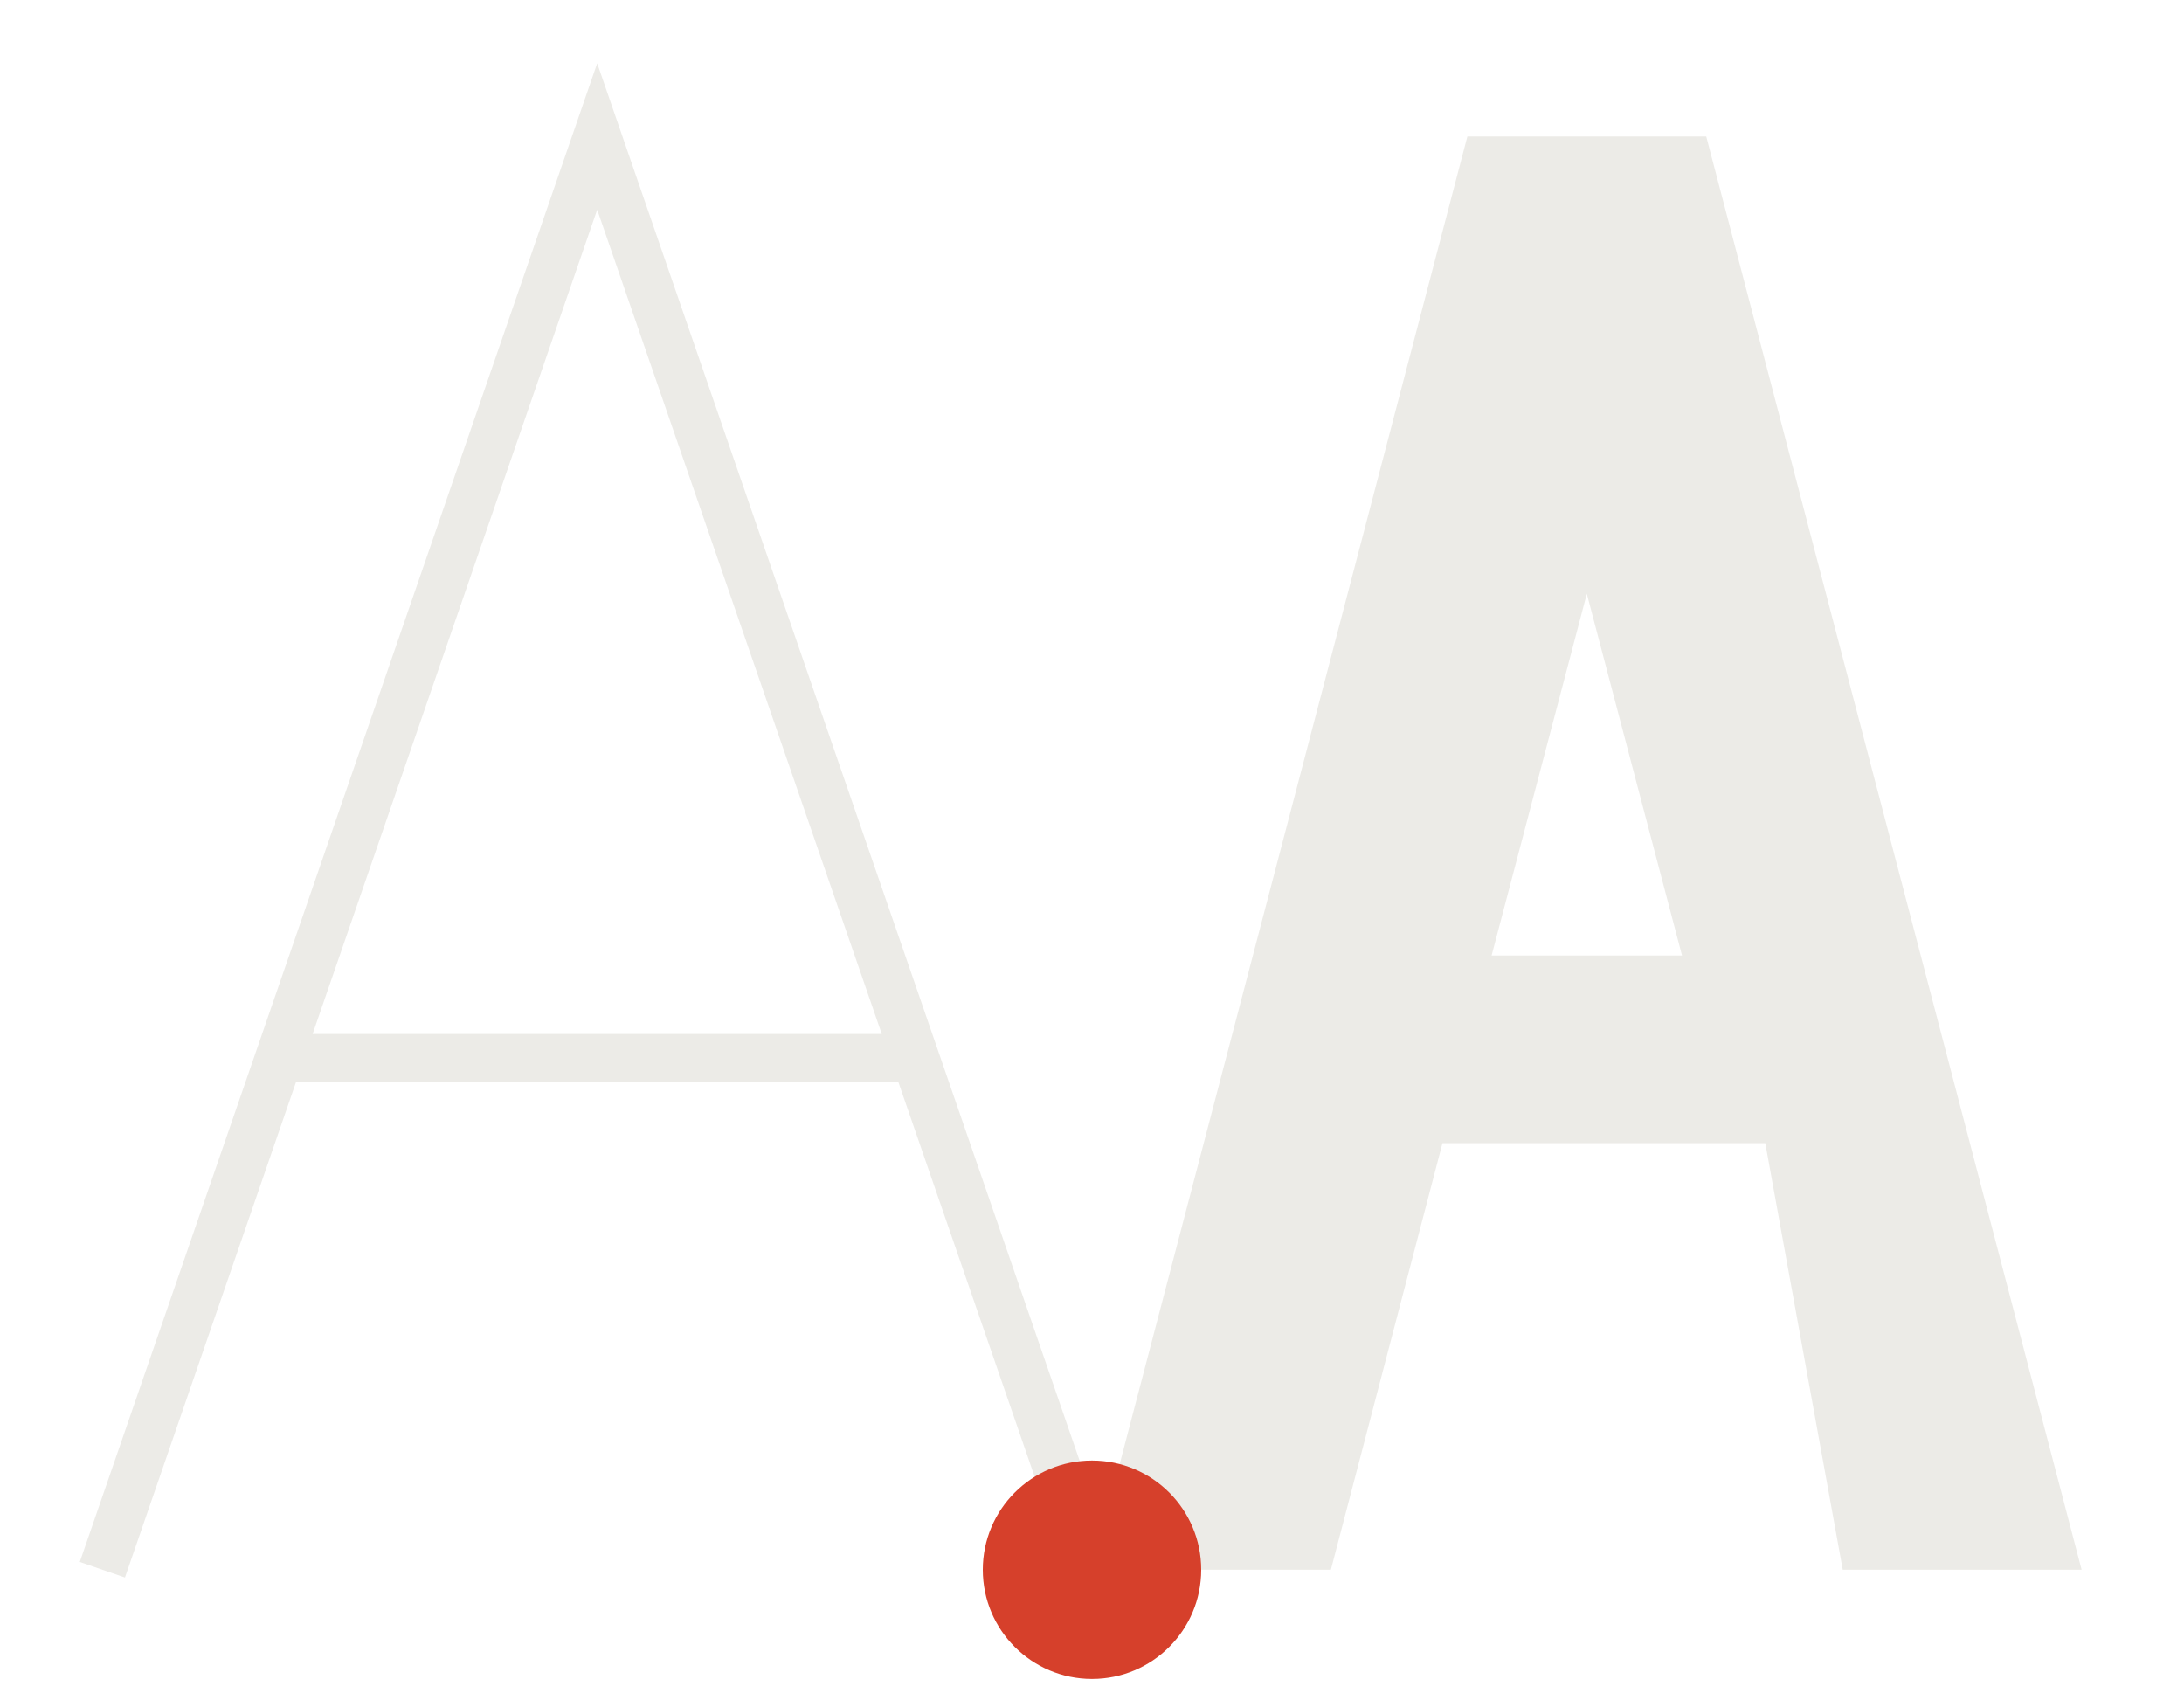
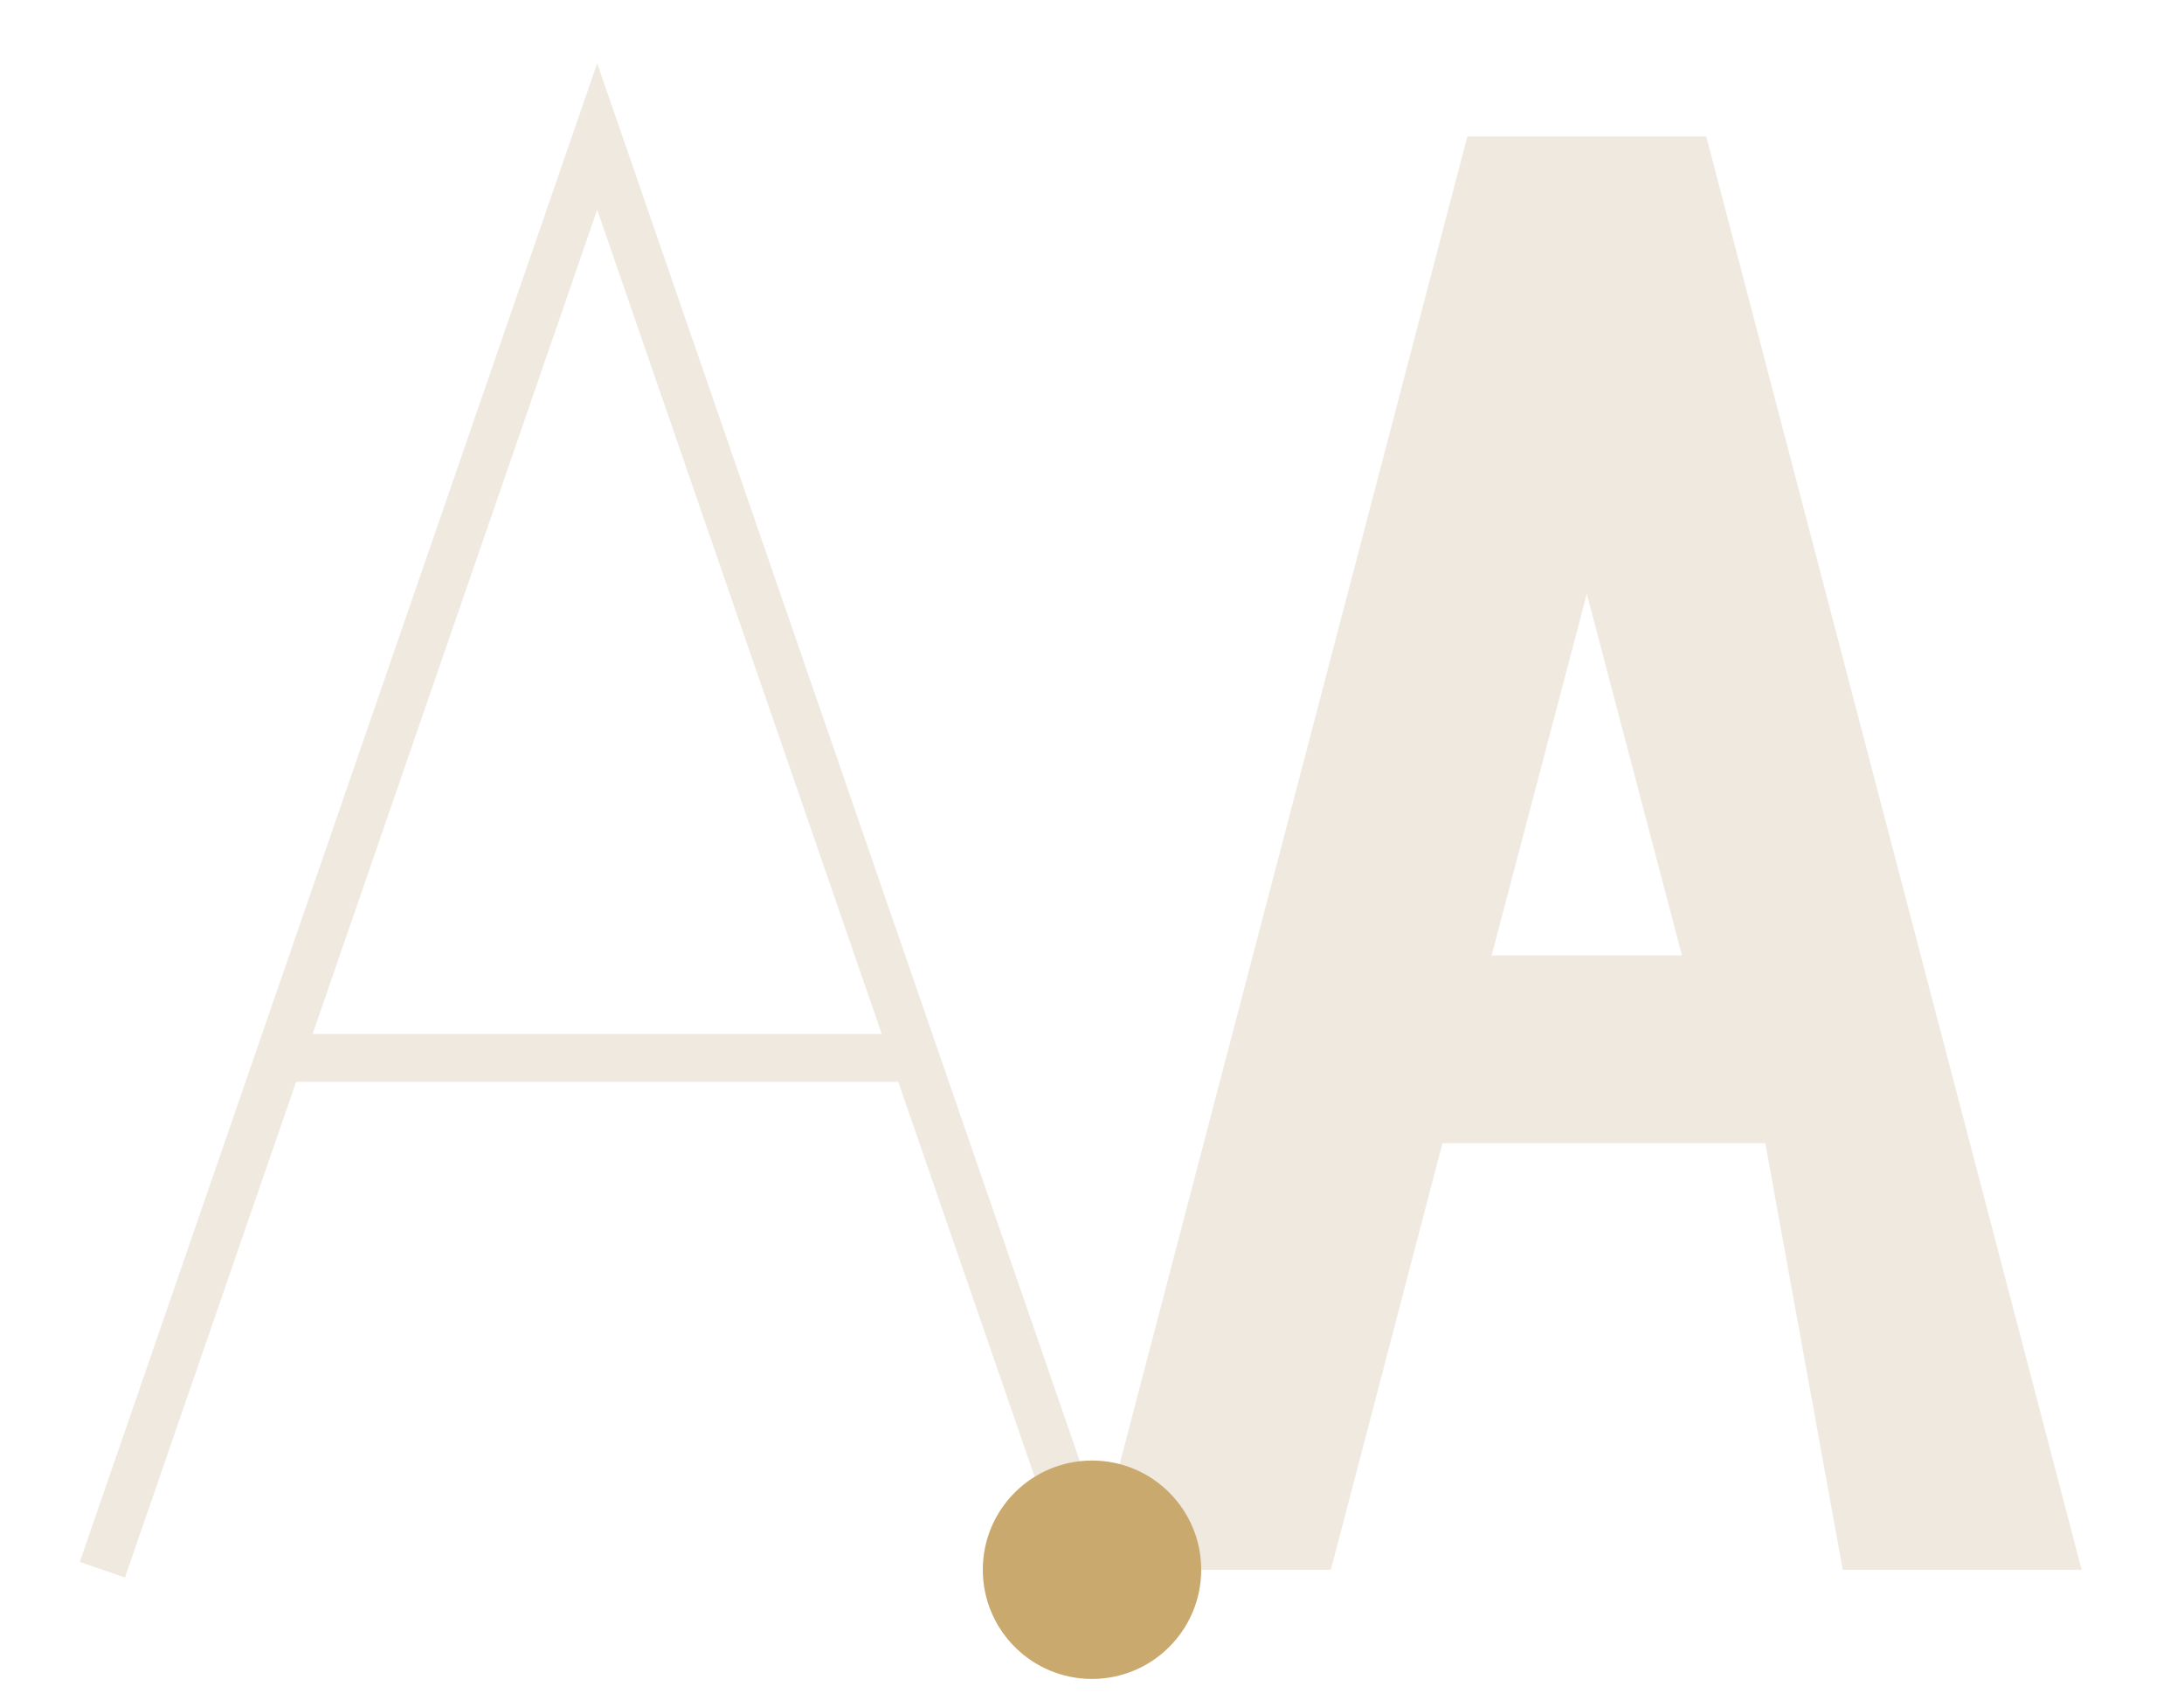
<svg xmlns="http://www.w3.org/2000/svg" viewBox="0 0 64 50">
-   <path d="M3 46 17.5 4 32 46M8.2 31h18.6" fill="none" stroke="#ecebe7" stroke-width="1.4" />
-   <path fill="#ecebe7" fill-rule="evenodd" d="M32 46 43 4h7l11 42h-7l-2.27-12.5h-9.46L39 46zm14.5-28.6 2.79 10.6h-5.58z" />
-   <circle cx="32" cy="46" r="3.2" fill="#d6402b" />
+   <path d="M3 46 17.5 4 32 46M8.2 31h18.6" fill="none" stroke="#efe9df" stroke-width="1.4" />
+   <path fill="#efe9df" fill-rule="evenodd" d="M32 46 43 4h7l11 42h-7l-2.27-12.5h-9.46L39 46zm14.5-28.6 2.79 10.6h-5.58z" />
+   <circle cx="32" cy="46" r="3.2" fill="#c9a96e" />
</svg>
